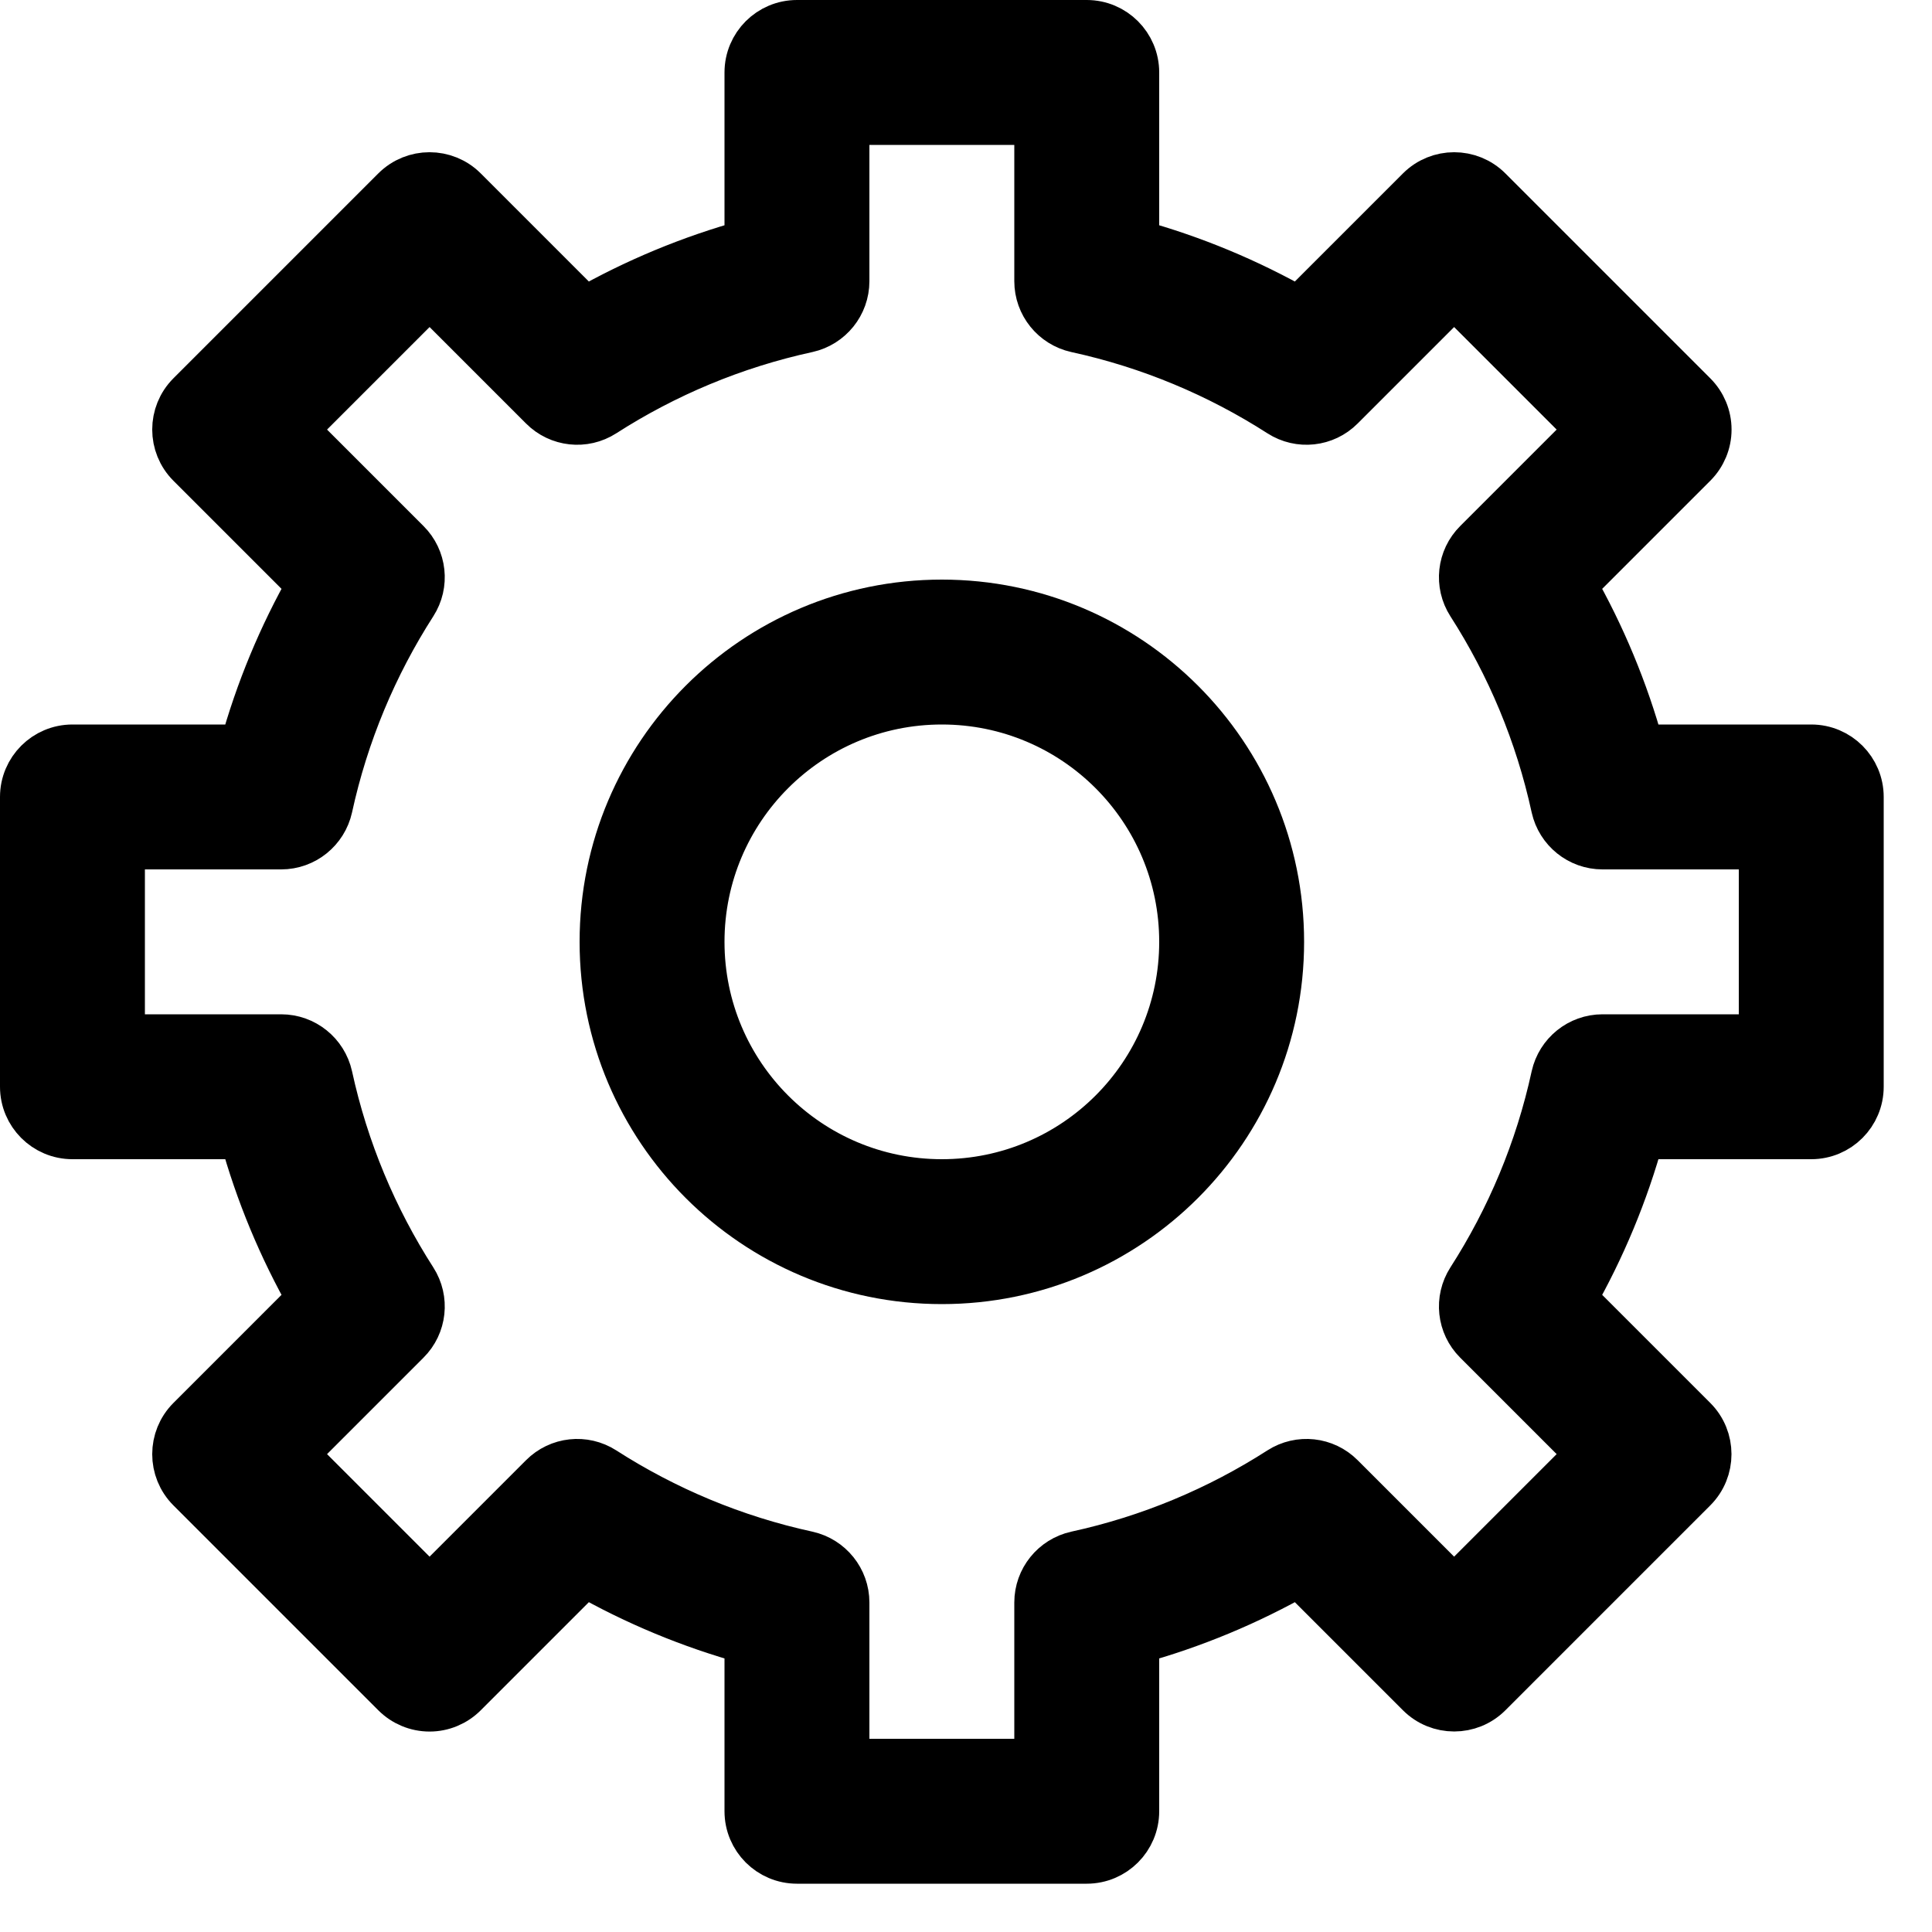
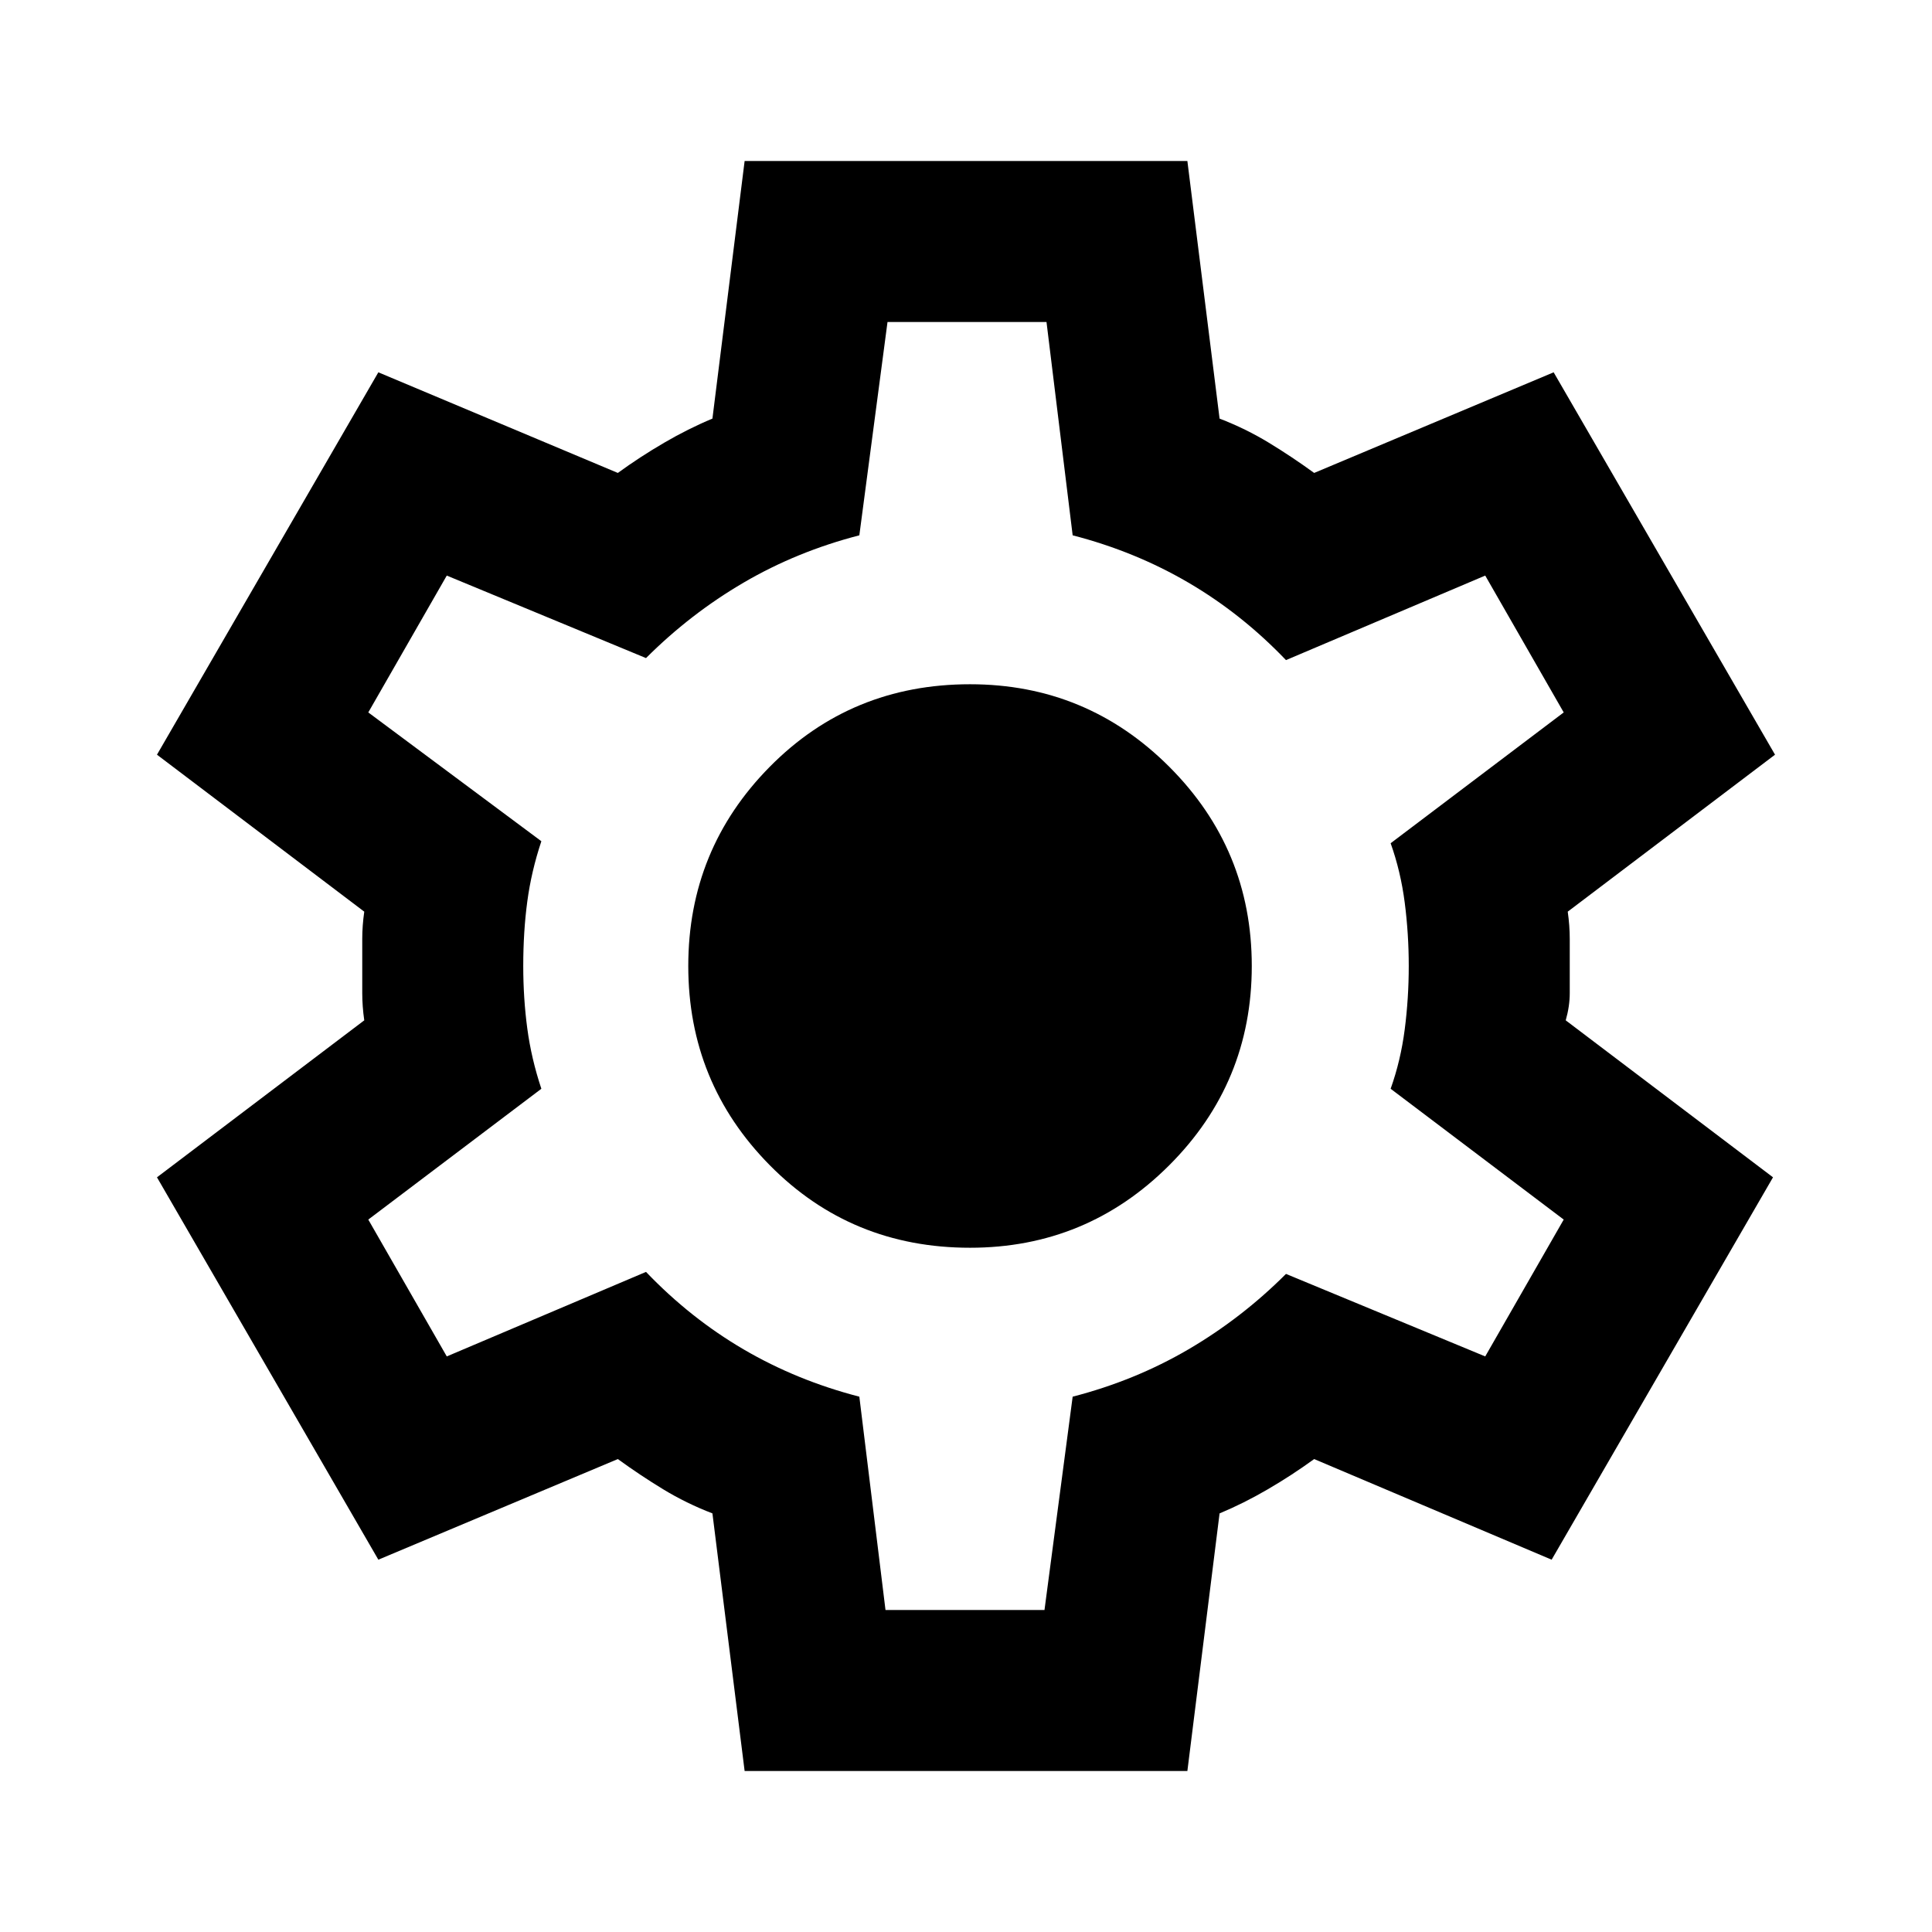
- <svg xmlns="http://www.w3.org/2000/svg" width="20" height="20" viewBox="0 0 20 20" fill="none">
-   <path fill-rule="evenodd" clip-rule="evenodd" d="M7.75 0.75C7.75 0.474 7.974 0.25 8.25 0.25H11.25C11.526 0.25 11.75 0.474 11.75 0.75V2.52C12.35 2.685 12.919 2.923 13.448 3.224L14.7 1.972C14.895 1.777 15.212 1.777 15.407 1.972L17.528 4.093C17.622 4.187 17.675 4.314 17.675 4.447C17.675 4.579 17.622 4.706 17.528 4.8L16.276 6.052C16.577 6.581 16.815 7.15 16.98 7.75H18.75C19.026 7.75 19.25 7.974 19.25 8.25V11.25C19.25 11.526 19.026 11.75 18.75 11.75H16.98C16.815 12.35 16.577 12.919 16.276 13.448L17.528 14.7C17.723 14.895 17.723 15.212 17.528 15.407L15.407 17.528C15.212 17.723 14.895 17.723 14.7 17.528L13.448 16.276C12.919 16.577 12.35 16.815 11.75 16.98V18.75C11.75 19.026 11.526 19.25 11.25 19.25H8.25C7.974 19.25 7.75 19.026 7.75 18.75V16.98C7.15 16.815 6.581 16.577 6.052 16.276L4.8 17.528C4.706 17.622 4.579 17.675 4.447 17.675C4.314 17.675 4.187 17.622 4.093 17.528L1.972 15.407C1.777 15.212 1.777 14.895 1.972 14.7L3.224 13.448C2.923 12.919 2.685 12.35 2.52 11.75H0.75C0.474 11.75 0.25 11.526 0.25 11.25V8.25C0.25 7.974 0.474 7.75 0.75 7.75H2.52C2.685 7.15 2.923 6.581 3.224 6.052L1.972 4.8C1.777 4.605 1.777 4.288 1.972 4.093L4.093 1.972C4.288 1.777 4.605 1.777 4.8 1.972L6.052 3.224C6.581 2.923 7.15 2.685 7.75 2.52V0.75ZM8.75 1.25V2.911C8.75 3.146 8.586 3.349 8.357 3.4C7.594 3.566 6.882 3.866 6.245 4.275C6.047 4.402 5.788 4.374 5.622 4.207L4.447 3.032L3.032 4.447L4.207 5.622C4.374 5.788 4.402 6.047 4.275 6.245C3.866 6.882 3.566 7.594 3.4 8.357C3.349 8.586 3.146 8.75 2.911 8.75H1.25V10.75H2.911C3.146 10.75 3.349 10.914 3.4 11.143C3.566 11.906 3.866 12.618 4.275 13.255C4.402 13.453 4.374 13.712 4.207 13.878L3.032 15.053L4.447 16.468L5.622 15.293C5.788 15.126 6.047 15.098 6.245 15.225C6.882 15.634 7.594 15.934 8.357 16.1C8.586 16.151 8.75 16.354 8.75 16.589V18.25H10.75V16.589C10.75 16.354 10.914 16.151 11.143 16.1C11.906 15.934 12.618 15.634 13.255 15.225C13.453 15.098 13.712 15.126 13.878 15.293L15.053 16.468L16.468 15.053L15.293 13.878C15.126 13.712 15.098 13.453 15.225 13.255C15.634 12.618 15.934 11.906 16.1 11.143C16.151 10.914 16.354 10.75 16.589 10.75H18.25V8.75H16.589C16.354 8.75 16.151 8.586 16.1 8.357C15.934 7.594 15.634 6.882 15.225 6.245C15.098 6.047 15.126 5.788 15.293 5.622L16.468 4.447L15.053 3.032L13.878 4.207C13.712 4.374 13.453 4.402 13.255 4.275C12.618 3.866 11.906 3.566 11.143 3.4C10.914 3.349 10.75 3.146 10.75 2.911V1.25H8.75Z" fill="black" stroke="black" stroke-width="0.5" stroke-linejoin="round" />
-   <path fill-rule="evenodd" clip-rule="evenodd" d="M9.75 7.25C8.369 7.25 7.25 8.369 7.25 9.75C7.25 11.131 8.369 12.25 9.75 12.25C11.131 12.25 12.25 11.131 12.25 9.75C12.25 8.369 11.131 7.25 9.75 7.25ZM6.25 9.75C6.25 7.817 7.817 6.25 9.75 6.25C11.683 6.25 13.25 7.817 13.25 9.75C13.25 11.683 11.683 13.25 9.75 13.25C7.817 13.25 6.25 11.683 6.25 9.75Z" fill="black" stroke="black" stroke-width="0.5" />
+ <svg xmlns="http://www.w3.org/2000/svg" height="24" viewBox="0 -960 960 960" width="24">
+   <path d="m370-80-16-128q-13-5-24.5-12T307-235l-119 50L78-375l103-78q-1-7-1-13.5v-27q0-6.5 1-13.5L78-585l110-190 119 50q11-8 23-15t24-12l16-128h220l16 128q13 5 24.5 12t22.5 15l119-50 110 190-103 78q1 7 1 13.5v27q0 6.5-2 13.5l103 78-110 190-118-50q-11 8-23 15t-24 12L590-80H370Zm70-80h79l14-106q31-8 57.5-23.5T639-327l99 41 39-68-86-65q5-14 7-29.5t2-31.5q0-16-2-31.5t-7-29.5l86-65-39-68-99 42q-22-23-48.5-38.5T533-694l-13-106h-79l-14 106q-31 8-57.5 23.5T321-633l-99-41-39 68 86 64q-5 15-7 30t-2 32q0 16 2 31t7 30l-86 65 39 68 99-42q22 23 48.5 38.5T427-266l13 106Zm42-180q58 0 99-41t41-99q0-58-41-99t-99-41q-59 0-99.5 41T342-480q0 58 40.5 99t99.5 41Zm-2-140Z" />
</svg>
